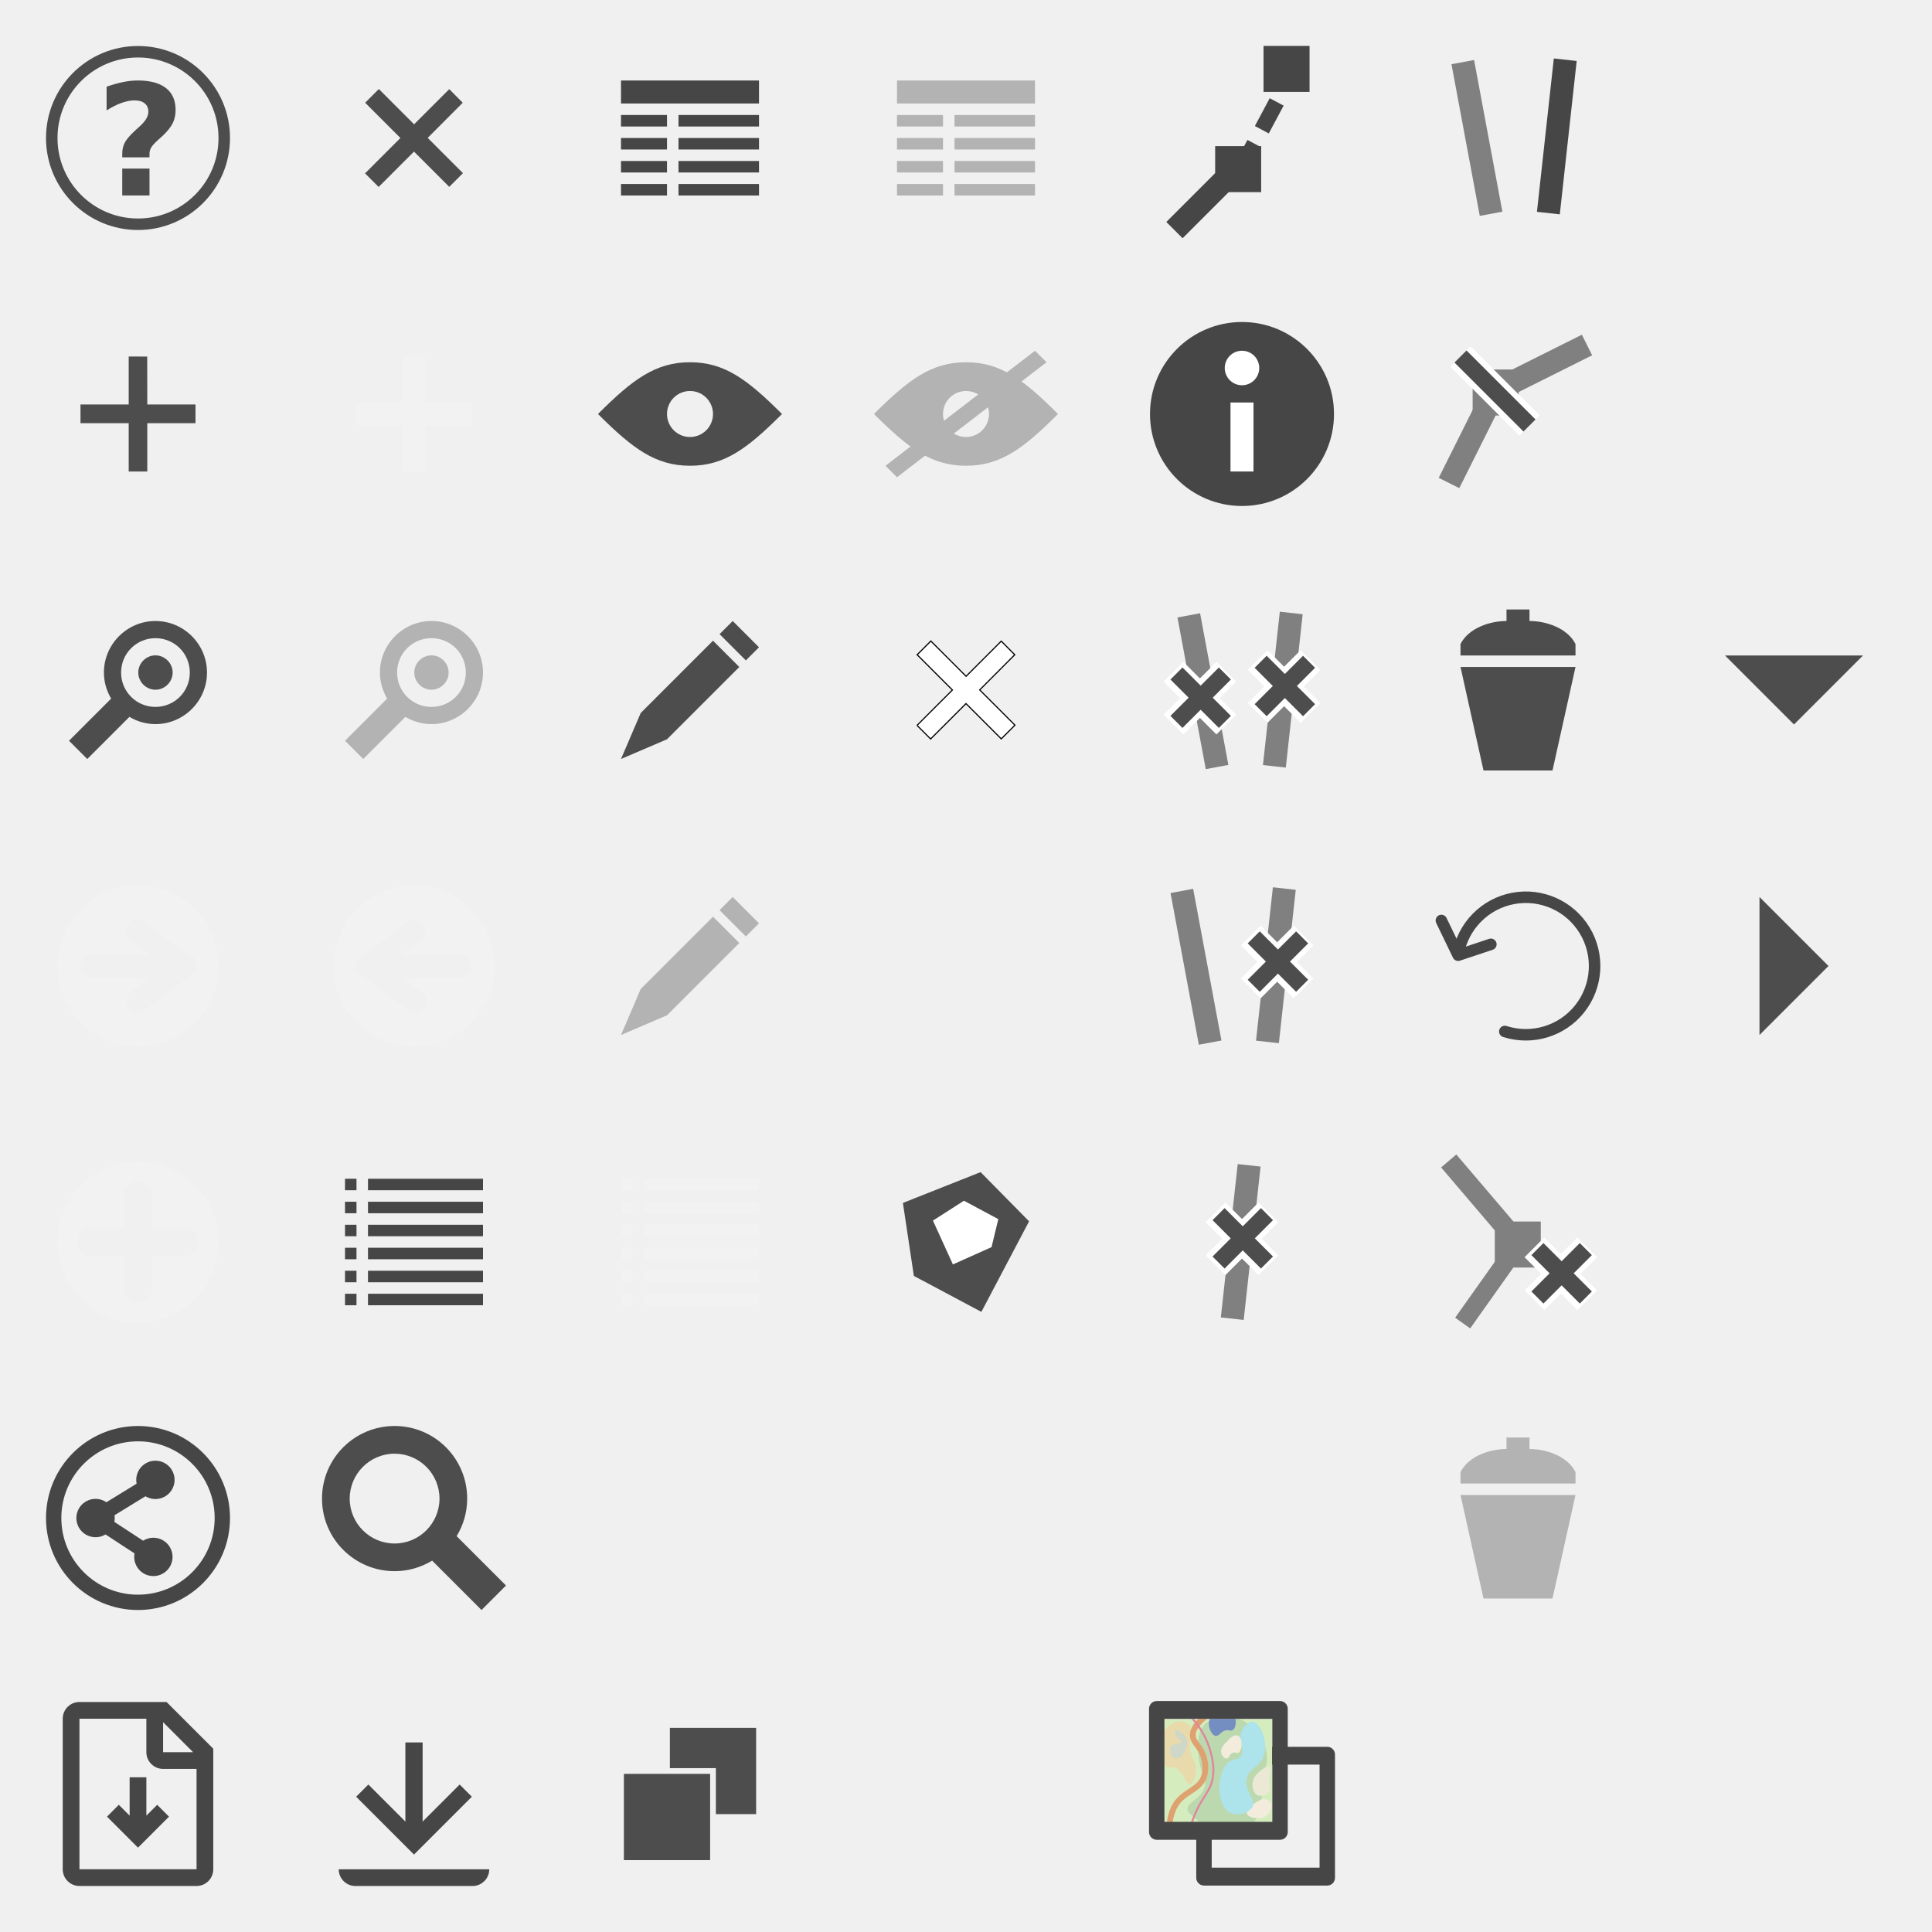
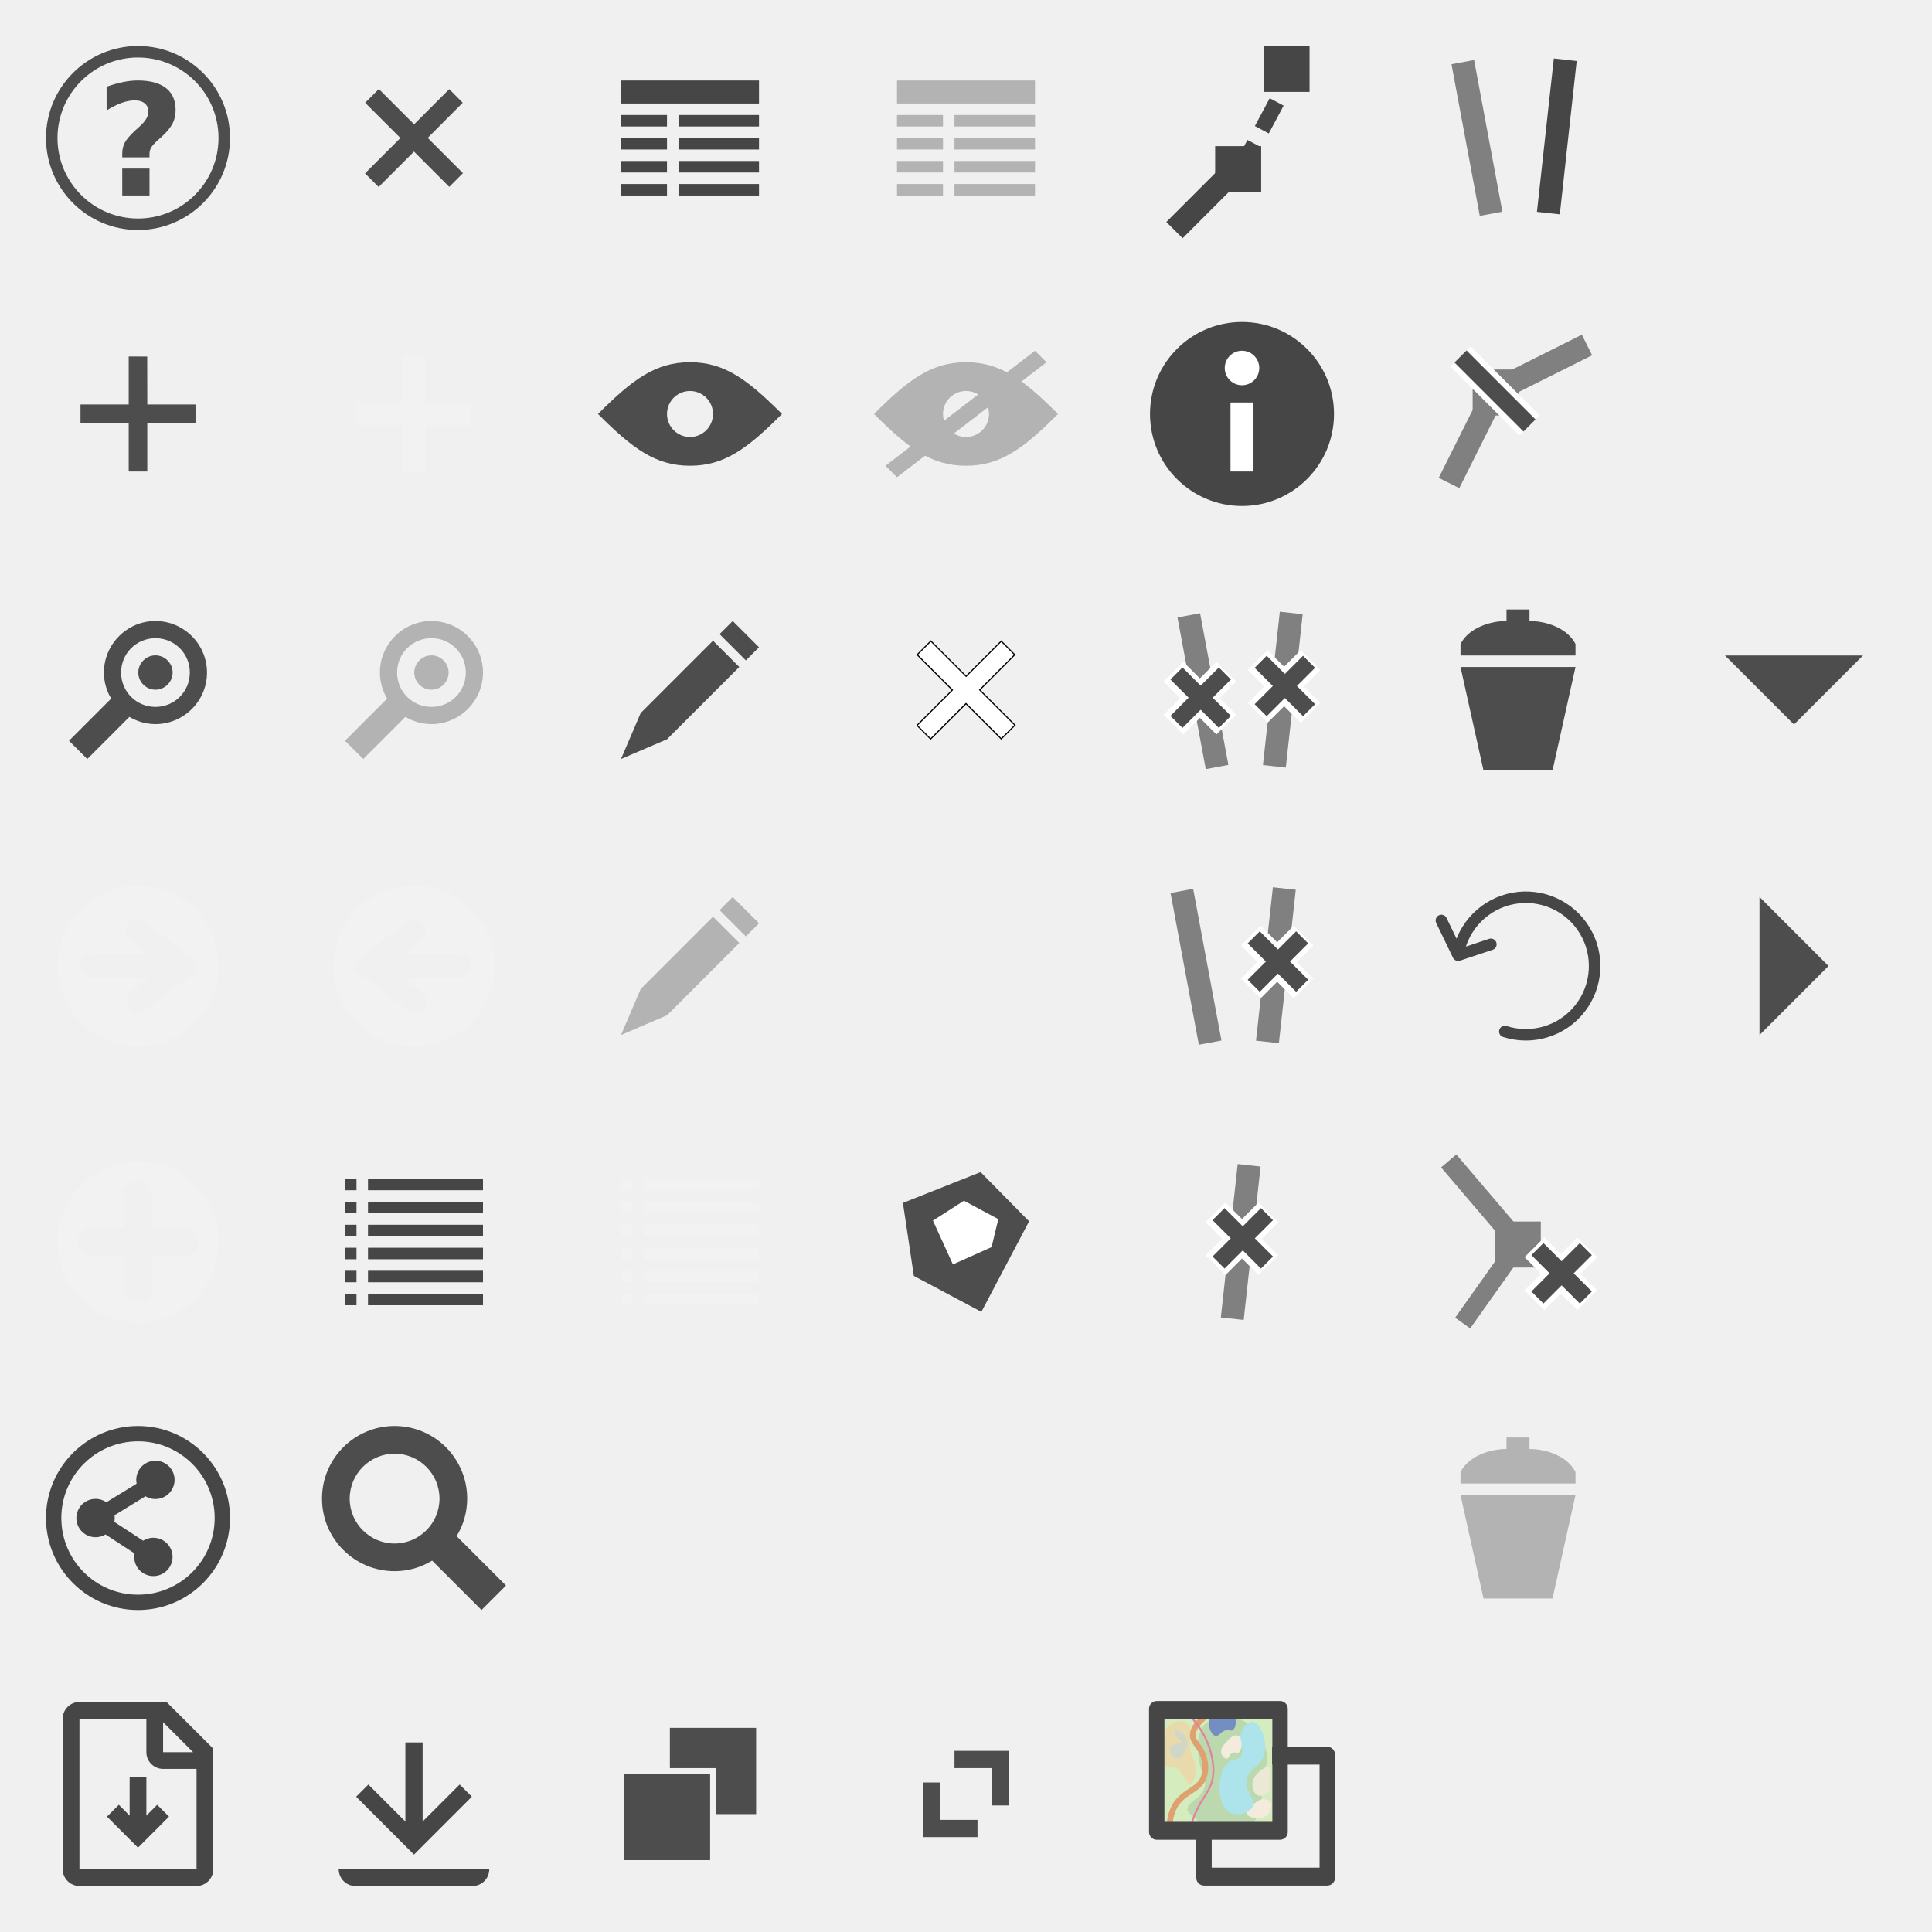
<svg xmlns="http://www.w3.org/2000/svg" width="168" height="168" id="svg2" version="1.1">
  <defs id="defs4">
    <marker style="overflow:visible" id="Arrow1" refX="0" refY="0" orient="auto-start-reverse" markerWidth="4.061" markerHeight="6.707" viewBox="0 0 4.061 6.707" preserveAspectRatio="xMidYMid">
      <path style="fill:none;stroke:context-stroke;stroke-width:1;stroke-linecap:butt" d="M 3,-3 0,0 3,3" id="path5057" transform="rotate(180,0.125,0)" />
    </marker>
    <mask id="mask0_181_11898" maskUnits="userSpaceOnUse" x="2" y="2" width="15" height="15">
      <path d="M 16.04,2.316 H 2.005 v 14.035 h 14.035 z" fill="#ffffff" id="path2351" />
    </mask>
  </defs>
  <g id="layer1" transform="translate(0,-812.3622)">
    <g id="help" transform="translate(-23.2557,-119.3865)">
      <circle transform="matrix(1.071429,0,0,1.071429,26.68427,934.1058)" id="path3014" style="fill:none;stroke:#4d4d4d;stroke-width:0.933;stroke-miterlimit:4;stroke-dasharray:none;stroke-opacity:1" cx="8" cy="9" r="7" />
      <g id="text3784" style="font-style:normal;font-weight:normal;font-size:40px;line-height:125%;font-family:Sans;letter-spacing:0px;word-spacing:0px;fill:#4d4d4d;fill-opacity:1;stroke:none" transform="translate(27.2557,-100.6137)">
        <path id="path3789" style="font-weight:bold;font-size:12px;-inkscape-font-specification:'Sans Bold';fill:#4d4d4d" d="M 9,1046.046 H 6.63 v -0.322 c 0,-0.36 0.072,-0.677 0.217,-0.954 0.144,-0.281 0.449,-0.636 0.912,-1.066 l 0.42,-0.382 c 0.249,-0.228 0.431,-0.443 0.545,-0.645 0.118,-0.202 0.177,-0.404 0.177,-0.605 -4.6e-6,-0.307 -0.105,-0.546 -0.315,-0.717 -0.21,-0.176 -0.503,-0.263 -0.88,-0.263 -0.354,0 -0.737,0.075 -1.149,0.224 -0.411,0.145 -0.84,0.362 -1.287,0.651 v -2.066 c 0.53,-0.184 1.013,-0.32 1.451,-0.408 0.438,-0.088 0.86,-0.132 1.267,-0.132 1.068,0 1.882,0.219 2.442,0.658 0.56,0.434 0.84,1.07 0.84,1.908 -7e-6,0.43 -0.085,0.816 -0.256,1.158 -0.171,0.338 -0.462,0.702 -0.873,1.092 l -0.42,0.375 c -0.298,0.272 -0.492,0.491 -0.584,0.658 -0.092,0.162 -0.138,0.342 -0.138,0.539 v 0.296 m -2.37,0.974 H 9 v 2.342 H 6.63 v -2.342" />
      </g>
    </g>
    <path style="fill:#4d4d4d;fill-opacity:1;fill-rule:nonzero;stroke:none" d="m 60,843.862 c -3,0 -5,1.5 -8,4.5 3,3 5,4.5 8,4.5 3,0 5,-1.5 8,-4.5 -3,-3 -5,-4.5 -8,-4.5 z m 0,2.5 c 1.105,0 2,0.895 2,2 0,1.105 -0.895,2 -2,2 -1.105,0 -2,-0.895 -2,-2 0,-1.105 0.895,-2 2,-2 z" id="show" />
    <g id="hide" style="fill:#b3b3b3" transform="translate(75,-195)">
      <path id="path2990" transform="translate(0,1034.362)" d="M 9,4.5 C 6,4.5 4,6 1,9 c 3,3 5,4.5 8,4.5 3,-3.3e-5 5,-1.5 8,-4.5 C 14,6 12,4.5 9,4.5 Z M 9,7 c 1.105,0 2,0.895 2,2 0,1.105 -0.895,2 -2,2 C 7.895,11 7,10.105 7,9 7,7.895 7.895,7 9,7 Z" style="fill:#b3b3b3;fill-opacity:1;fill-rule:nonzero;stroke:none" />
      <path id="rect3787" d="m 2,1047.862 13,-10 1,1 -13,10 z" style="fill:#b3b3b3;fill-opacity:1;fill-rule:nonzero;stroke:none" />
    </g>
    <path style="fill:#b3b3b3;fill-opacity:1;fill-rule:nonzero;stroke:none" d="m 78,819.362 v 2 h 12 v -2 z m 0,3 v 1 h 4 v -1 z m 5,0 v 1 h 7 v -1 z m -5,2 v 1 h 4 v -1 z m 5,0 v 1 h 7 v -1 z m -5,2 v 1 h 4 v -1 z m 5,0 v 1 h 7 v -1 z m -5,2 v 1 h 4 v -1 z m 5,0 v 1 h 7 v -1 z" id="table-disabled" />
    <path style="fill:#f2f2f2;fill-opacity:1;fill-rule:nonzero;stroke:none" d="m 35,843.362 v 4 h -4 v 2 h 4 v 4 h 2 v -4 h 4 v -2 h -4 v -4 z" id="add-disabled" />
    <path style="color:#000000;font-style:normal;font-variant:normal;font-weight:normal;font-stretch:normal;font-size:medium;line-height:normal;font-family:Sans;-inkscape-font-specification:Sans;text-indent:0;text-align:start;text-decoration:none;text-decoration-line:none;letter-spacing:normal;word-spacing:normal;text-transform:none;writing-mode:lr-tb;direction:ltr;baseline-shift:baseline;text-anchor:start;display:inline;overflow:visible;visibility:visible;fill:#4d4d4d;fill-opacity:1;stroke:none;stroke-width:3;marker:none;enable-background:accumulate" d="m 13.518,866.362 c -2.467,0 -4.482,2.016 -4.482,4.483 0,0.83 0.234,1.596 0.63,2.265 L 6,876.775 l 1.588,1.588 3.665,-3.665 c 0.668,0.397 1.435,0.63 2.265,0.63 2.467,0 4.482,-2.016 4.482,-4.482 0,-2.467 -2.016,-4.483 -4.482,-4.483 z m 0,1.494 c 1.659,0 2.988,1.329 2.988,2.988 0,1.659 -1.329,2.988 -2.988,2.988 -1.659,0 -2.988,-1.329 -2.988,-2.988 0,-1.659 1.329,-2.988 2.988,-2.988 z m 0,1.494 c -0.816,0 -1.494,0.678 -1.494,1.494 0,0.816 0.678,1.494 1.494,1.494 0.816,0 1.494,-0.678 1.494,-1.494 0,-0.816 -0.678,-1.494 -1.494,-1.494 z" id="zoom" />
    <path id="zoom-disabled" d="m 37.518,866.362 c -2.467,0 -4.482,2.016 -4.482,4.482 0,0.83 0.234,1.596 0.63,2.264 L 30,876.775 l 1.588,1.587 3.665,-3.665 c 0.668,0.397 1.435,0.63 2.265,0.63 2.467,0 4.482,-2.016 4.482,-4.483 0,-2.467 -2.016,-4.482 -4.482,-4.482 z m 0,1.494 c 1.659,0 2.988,1.329 2.988,2.988 0,1.659 -1.329,2.988 -2.988,2.988 -1.659,0 -2.988,-1.329 -2.988,-2.988 0,-1.659 1.329,-2.988 2.988,-2.988 z m 0,1.494 c -0.816,0 -1.494,0.678 -1.494,1.494 0,0.816 0.678,1.494 1.494,1.494 0.816,0 1.494,-0.678 1.494,-1.494 0,-0.816 -0.678,-1.494 -1.494,-1.494 z" style="color:#000000;font-style:normal;font-variant:normal;font-weight:normal;font-stretch:normal;font-size:medium;line-height:normal;font-family:Sans;-inkscape-font-specification:Sans;text-indent:0;text-align:start;text-decoration:none;text-decoration-line:none;letter-spacing:normal;word-spacing:normal;text-transform:none;writing-mode:lr-tb;direction:ltr;baseline-shift:baseline;text-anchor:start;display:inline;overflow:visible;visibility:visible;fill:#b3b3b3;fill-opacity:1;stroke:none;stroke-width:3;marker:none;enable-background:accumulate" />
    <path style="fill:#f2f2f2;fill-opacity:1;stroke:none" d="m 36,889.362 c -3.866,0 -7,3.134 -7,7 0,3.866 3.134,7 7,7 3.866,0 7,-3.134 7,-7 0,-3.866 -3.134,-7 -7,-7 z m -0.156,2.969 a 1,1 0 0 1 0.094,0 1,1 0 0 1 0.656,1.812 l -1.625,1.219 H 40 a 1,1 0 1 1 0,2 h -5 l 1.594,1.188 a 1,1 0 1 1 -1.188,1.594 l -3.719,-2.781 a 1.004,1.004 0 0 1 -0.156,-1.906 l 3.875,-2.906 a 1,1 0 0 1 0.438,-0.219 z" id="path5321" />
    <path id="path5338" d="m 12,903.362 c 3.866,0 7,-3.134 7,-7 0,-3.866 -3.134,-7 -7,-7 -3.866,0 -7,3.134 -7,7 0,3.866 3.134,7 7,7 z m 0.156,-2.969 a 1,1 0 0 1 -0.094,0 1,1 0 0 1 -0.656,-1.813 l 1.625,-1.219 H 8 a 1,1 0 1 1 0,-2 h 5 l -1.594,-1.188 a 1,1 0 1 1 1.188,-1.594 l 3.719,2.781 a 1.004,1.004 0 0 1 0.156,1.906 l -3.875,2.906 a 1,1 0 0 1 -0.438,0.219 z" style="fill:#f2f2f2;fill-opacity:1;stroke:none" />
    <path style="fill:#f2f2f2;fill-opacity:1;stroke:none" d="m 12,913.362 c -3.866,0 -7,3.134 -7,7 0,3.866 3.134,7 7,7 3.866,0 7,-3.134 7,-7 0,-3.866 -3.134,-7 -7,-7 z m -0.156,1.719 a 1.25,1.25 0 0 1 0.125,0 1.25,1.25 0 0 1 1.281,1.281 v 2.75 H 16 a 1.25,1.25 0 1 1 0,2.5 h -2.75 v 2.75 a 1.25,1.25 0 1 1 -2.5,0 v -2.75 H 8 a 1.252,1.252 0 0 1 -0.125,-2.5 1.25,1.25 0 0 1 0.125,0 h 2.75 v -2.75 a 1.25,1.25 0 0 1 1.094,-1.281 z" id="path5340" />
    <path style="fill:#464646;fill-opacity:1;fill-rule:nonzero;stroke:none" d="m 54,819.362 v 2 h 12 v -2 z m 0,3 v 1 h 4 v -1 z m 5,0 v 1 h 7 v -1 z m -5,2 v 1 h 4 v -1 z m 5,0 v 1 h 7 v -1 z m -5,2 v 1 h 4 v -1 z m 5,0 v 1 h 7 v -1 z m -5,2 v 1 h 4 v -1 z m 5,0 v 1 h 7 v -1 z" id="table" />
    <g transform="translate(32,-54.00012)" style="font-style:normal;font-weight:normal;font-size:40px;line-height:125%;font-family:Sans;letter-spacing:0px;word-spacing:0px;fill:#4d4d4d;fill-opacity:1;stroke:none" id="text3784-6" />
    <g id="close" style="font-style:normal;font-weight:normal;font-size:40px;line-height:125%;font-family:Sans;letter-spacing:0px;word-spacing:0px;fill:#4d4d4d;fill-opacity:1;stroke:none" transform="translate(-3.999999,-172)">
      <path id="path4384" style="font-variant:normal;font-stretch:normal;font-size:20px;font-family:Arial;-inkscape-font-specification:Arial;fill:#4d4d4d" d="m 35.742,999.438 3.076,-3.076 -3.066,-3.066 1.191,-1.191 3.066,3.066 3.057,-3.057 1.172,1.182 -3.047,3.057 3.066,3.066 -1.191,1.191 L 40,997.544 36.924,1000.62 35.742,999.438" />
    </g>
    <path d="m 11.192,853.362 2e-6,-4.2 -4.192,1e-5 -3e-6,-1.627 h 4.192 v -4.173 l 1.609,0.007 0.007,4.167 h 4.192 l -3.9e-5,1.627 -4.192,4e-5 -1.5e-5,4.2 h -1.615" style="font-style:normal;font-variant:normal;font-weight:normal;font-stretch:normal;font-size:20px;line-height:125%;font-family:Arial;-inkscape-font-specification:Arial;letter-spacing:0px;word-spacing:0px;fill:#4d4d4d;fill-opacity:1;stroke:none" id="add" />
    <path style="fill:#4d4d4d;fill-opacity:1;stroke:none" d="m 63.714,866.362 -1.143,1.143 2.286,2.286 L 66,868.648 Z M 62,868.076 l -6.286,6.286 2.286,2.286 6.286,-6.286 z M 55.714,874.362 54,878.362 58,876.648 Z" id="edit" />
    <text xml:space="preserve" style="font-style:normal;font-weight:normal;line-height:0%;font-family:sans-serif;letter-spacing:0px;word-spacing:0px;fill:#000000;fill-opacity:1;stroke:none" x="39.647" y="918.797" id="text4457-6">
      <tspan y="918.797" x="39.647" id="tspan4459-6" style="font-size:30.476px;line-height:1.25;font-family:sans-serif"> </tspan>
    </text>
    <g id="text4356-2" style="font-style:normal;font-weight:normal;font-size:40px;line-height:125%;font-family:Sans;letter-spacing:0px;word-spacing:0px;fill:#ffffff;fill-opacity:1;stroke:#000000;stroke-width:0.1;stroke-dasharray:none;stroke-opacity:1" transform="translate(44,-124)">
      <path id="path4384-2" style="font-variant:normal;font-stretch:normal;font-size:20px;font-family:Arial;-inkscape-font-specification:Arial;fill:#ffffff;stroke:#000000;stroke-width:0.1;stroke-dasharray:none;stroke-opacity:1" d="m 35.742,999.438 3.076,-3.076 -3.066,-3.066 1.191,-1.191 3.066,3.066 3.057,-3.057 1.172,1.182 -3.047,3.057 3.066,3.066 -1.191,1.191 L 40,997.544 36.924,1000.62 35.742,999.438" />
    </g>
    <path style="fill:#b3b3b3;fill-opacity:1;stroke:none" d="m 63.714,890.362 -1.143,1.143 2.286,2.286 L 66,892.648 Z M 62,892.076 55.714,898.362 58,900.648 l 6.286,-6.286 z m -6.286,6.286 -1.714,4 4,-1.714 z" id="path3684-2" />
    <path id="table-5-8-8-6" style="fill:#464646;fill-opacity:1;fill-rule:nonzero;stroke:none" d="m 30,914.862 v 1 h 1 v -1 z m 2,0 v 1 h 10 v -1 z m -2,2 v 1 h 1 v -1 z m 2,0 v 1 h 10 v -1 z m -2,2 v 1 h 1 v -1 z m 2,0 v 1 h 10 v -1 z m -2,2 v 1 h 1 v -1 z m 2,0 v 1 h 10 v -1 z m -2,2 v 1 h 1 v -1 z m 2,0 v 1 h 10 v -1 z m -2,2 v 1 h 1 v -1 z m 2,0 v 1 h 10 v -1 z" />
    <g id="share" class="sprite" transform="matrix(0.6666667,0,0,0.6666667,-54.66667,282.7889)">
      <circle id="path4309" cx="100" cy="992.36" r="11" fill="none" stroke="#464646" stroke-width="2" />
      <circle id="path4819" transform="rotate(-111.82)" cx="-963.89" cy="-276.04" r="2.5" fill="#464646" />
      <circle id="path4819-2" transform="rotate(-111.82)" cx="-956.38" cy="-281.16" r="2.5" fill="#464646" />
      <circle id="path4819-0" transform="rotate(-111.82)" cx="-954.66" cy="-272.06" r="2.5" fill="#464646" />
      <path id="path4850" d="m 102.39,987.48 -8.019,4.92 8.139,5.322" fill="none" stroke="#464646" stroke-width="2" />
    </g>
    <path id="search" class="sprite" d="m 44,950.234 -4.291,-4.292 c 0.578,-0.953 0.916,-2.069 0.916,-3.266 0,-3.489 -2.824,-6.314 -6.312,-6.315 C 30.826,936.361 28,939.187 28,942.675 c 0,3.486 2.827,6.311 6.314,6.311 1.197,0 2.312,-0.339 3.264,-0.916 l 4.294,4.294 z m -13.592,-7.559 c 0.004,-2.157 1.748,-3.902 3.905,-3.906 2.156,0.005 3.902,1.748 3.905,3.906 -0.004,2.156 -1.749,3.902 -3.905,3.905 -2.157,0 -3.902,-1.749 -3.905,-3.905 z" fill="#4d4d4d" stroke-width="0.667" />
    <path id="table-5-8-8-6-1" style="fill:#f2f2f2;fill-opacity:1;fill-rule:nonzero;stroke:none" d="m 54,914.862 v 1 h 1 v -1 z m 2,0 v 1 h 10 v -1 z m -2,2 v 1 h 1 v -1 z m 2,0 v 1 h 10 v -1 z m -2,2 v 1 h 1 v -1 z m 2,0 v 1 h 10 v -1 z m -2,2 v 1 h 1 v -1 z m 2,0 v 1 h 10 v -1 z m -2,2 v 1 h 1 v -1 z m 2,0 v 1 h 10 v -1 z m -2,2 v 1 h 1 v -1 z m 2,0 v 1 h 10 v -1 z" />
    <g id="info" transform="translate(0,2)">
      <circle style="fill:#464646;fill-opacity:1;stroke:none" id="path3762" cx="108" cy="846.362" r="8" />
      <circle style="fill:#ffffff;fill-opacity:1;stroke:none" id="path3764" cx="108" cy="842.362" r="1.5" />
      <path style="fill:#ffffff;fill-opacity:1;stroke:none" d="m 107,845.362 h 2 v 6 h -2 z" id="rect4274" />
    </g>
    <g id="g4717" transform="translate(-54.78919,-113.977)">
      <path id="path3862" d="m 140.058,1028.263 4.217,4.278 -4.149,7.874 -5.871,-3.127 -0.952,-6.346 z" style="fill:#4d4d4d;fill-opacity:1;fill-rule:evenodd;stroke:none;stroke-width:1px;stroke-linecap:butt;stroke-linejoin:miter;stroke-opacity:1" />
      <path id="path3864" d="m 135.914,1032.478 1.737,3.811 3.358,-1.504 0.591,-2.433 -2.99,-1.601" style="fill:#ffffff;fill-rule:evenodd;stroke:none;stroke-width:1px;stroke-linecap:butt;stroke-linejoin:miter;stroke-opacity:1" />
    </g>
    <path style="fill:#4d4d4d;fill-opacity:1;fill-rule:nonzero;stroke:none" d="m 131,865.362 v 1 c -1.429,0 -3.286,0.6 -4,2 v 1 h 10 v -1 c -0.714,-1.4 -2.571,-2 -4,-2 v -1 z m -4,5 2,9 h 6 l 2,-9 z" id="delete" />
    <g id="g4797" transform="translate(-70.25992,-96.67438)">
      <path id="path4349-2-2-9-3-8" d="m 180.472,999.637 1.468,-13.336" style="fill:none;fill-rule:evenodd;stroke:#808080;stroke-width:2;stroke-linecap:butt;stroke-linejoin:miter;stroke-miterlimit:4;stroke-dasharray:none;stroke-opacity:1" />
      <path id="path4349-2-2-3-3" d="m 175.49,999.698 -2.461,-13.189" style="fill:none;fill-rule:evenodd;stroke:#808080;stroke-width:2;stroke-linecap:butt;stroke-linejoin:miter;stroke-miterlimit:4;stroke-dasharray:none;stroke-opacity:1" />
      <g id="g4621">
        <g id="g4400-8-39-2-3-1" transform="matrix(0.5744914,0,0,0.5744914,77.9098,445.5668)" style="stroke:#ffffff;stroke-width:4.224;stroke-miterlimit:4;stroke-dasharray:none">
          <path id="path4353-1-6-1-3-6" d="m 176,948.362 8,8" style="fill:none;fill-rule:evenodd;stroke:#ffffff;stroke-width:4.224;stroke-linecap:butt;stroke-linejoin:miter;stroke-miterlimit:4;stroke-dasharray:none;stroke-opacity:1" />
          <path id="path4355-9-7-1-7-3" d="m 176,956.362 8,-8" style="fill:none;fill-rule:evenodd;stroke:#ffffff;stroke-width:4.224;stroke-linecap:butt;stroke-linejoin:miter;stroke-miterlimit:4;stroke-dasharray:none;stroke-opacity:1" />
        </g>
        <g id="g4400-8-39-2-3" transform="matrix(0.5263104,0,0,0.5263104,86.64857,491.4128)" style="stroke:#000000;stroke-width:2.816;stroke-miterlimit:4;stroke-dasharray:none">
          <path id="path4353-1-6-1-3" d="m 176,948.362 8,8" style="fill:none;fill-rule:evenodd;stroke:#4d4d4d;stroke-width:2.816;stroke-linecap:butt;stroke-linejoin:miter;stroke-miterlimit:4;stroke-dasharray:none;stroke-opacity:1" />
          <path id="path4355-9-7-1-7" d="m 176,956.362 8,-8" style="fill:none;fill-rule:evenodd;stroke:#4d4d4d;stroke-width:2.816;stroke-linecap:butt;stroke-linejoin:miter;stroke-miterlimit:4;stroke-dasharray:none;stroke-opacity:1" />
        </g>
      </g>
    </g>
    <g id="g4779" transform="translate(-69.65754,-77.63734)">
      <path id="path4349-2-2-9-3-8-3" d="m 180.472,956.637 1.468,-13.336" style="fill:none;fill-rule:evenodd;stroke:#808080;stroke-width:2;stroke-linecap:butt;stroke-linejoin:miter;stroke-miterlimit:4;stroke-dasharray:none;stroke-opacity:1" />
      <path id="path4349-2-2-3-3-8" d="m 175.49,956.698 -2.461,-13.189" style="fill:none;fill-rule:evenodd;stroke:#808080;stroke-width:2;stroke-linecap:butt;stroke-linejoin:miter;stroke-miterlimit:4;stroke-dasharray:none;stroke-opacity:1" />
      <g id="g4621-7" transform="translate(0,-43)">
        <g id="g4400-8-39-2-3-1-3" transform="matrix(0.5744914,0,0,0.5744914,77.9098,445.5668)" style="stroke:#ffffff;stroke-width:4.224;stroke-miterlimit:4;stroke-dasharray:none">
          <path id="path4353-1-6-1-3-6-1" d="m 176,948.362 8,8" style="fill:none;fill-rule:evenodd;stroke:#ffffff;stroke-width:4.224;stroke-linecap:butt;stroke-linejoin:miter;stroke-miterlimit:4;stroke-dasharray:none;stroke-opacity:1" />
          <path id="path4355-9-7-1-7-3-3" d="m 176,956.362 8,-8" style="fill:none;fill-rule:evenodd;stroke:#ffffff;stroke-width:4.224;stroke-linecap:butt;stroke-linejoin:miter;stroke-miterlimit:4;stroke-dasharray:none;stroke-opacity:1" />
        </g>
        <g id="g4400-8-39-2-3-6" transform="matrix(0.5263104,0,0,0.5263104,86.64857,491.4128)" style="stroke:#000000;stroke-width:2.816;stroke-miterlimit:4;stroke-dasharray:none">
          <path id="path4353-1-6-1-3-5" d="m 176,948.362 8,8" style="fill:none;fill-rule:evenodd;stroke:#4d4d4d;stroke-width:2.816;stroke-linecap:butt;stroke-linejoin:miter;stroke-miterlimit:4;stroke-dasharray:none;stroke-opacity:1" />
          <path id="path4355-9-7-1-7-0" d="m 176,956.362 8,-8" style="fill:none;fill-rule:evenodd;stroke:#4d4d4d;stroke-width:2.816;stroke-linecap:butt;stroke-linejoin:miter;stroke-miterlimit:4;stroke-dasharray:none;stroke-opacity:1" />
        </g>
      </g>
      <g id="g4621-7-8" transform="translate(-7.321431,-41.98214)">
        <g id="g4400-8-39-2-3-1-3-3" transform="matrix(0.5744914,0,0,0.5744914,77.9098,445.5668)" style="stroke:#ffffff;stroke-width:4.224;stroke-miterlimit:4;stroke-dasharray:none">
          <path id="path4353-1-6-1-3-6-1-4" d="m 176,948.362 8,8" style="fill:none;fill-rule:evenodd;stroke:#ffffff;stroke-width:4.224;stroke-linecap:butt;stroke-linejoin:miter;stroke-miterlimit:4;stroke-dasharray:none;stroke-opacity:1" />
          <path id="path4355-9-7-1-7-3-3-1" d="m 176,956.362 8,-8" style="fill:none;fill-rule:evenodd;stroke:#ffffff;stroke-width:4.224;stroke-linecap:butt;stroke-linejoin:miter;stroke-miterlimit:4;stroke-dasharray:none;stroke-opacity:1" />
        </g>
        <g id="g4400-8-39-2-3-6-1" transform="matrix(0.5263104,0,0,0.5263104,86.64857,491.4128)" style="stroke:#000000;stroke-width:2.816;stroke-miterlimit:4;stroke-dasharray:none">
          <path id="path4353-1-6-1-3-5-9" d="m 176,948.362 8,8" style="fill:none;fill-rule:evenodd;stroke:#4d4d4d;stroke-width:2.816;stroke-linecap:butt;stroke-linejoin:miter;stroke-miterlimit:4;stroke-dasharray:none;stroke-opacity:1" />
          <path id="path4355-9-7-1-7-0-1" d="m 176,956.362 8,-8" style="fill:none;fill-rule:evenodd;stroke:#4d4d4d;stroke-width:2.816;stroke-linecap:butt;stroke-linejoin:miter;stroke-miterlimit:4;stroke-dasharray:none;stroke-opacity:1" />
        </g>
      </g>
    </g>
    <g id="g4859" transform="translate(-74.30072,-112.3795)">
      <path id="path4349-2-2-9-3-8-7" d="m 181.454,1039.41 1.468,-13.336" style="fill:none;fill-rule:evenodd;stroke:#808080;stroke-width:2;stroke-linecap:butt;stroke-linejoin:miter;stroke-miterlimit:4;stroke-dasharray:none;stroke-opacity:1" />
      <g transform="translate(0.9824624,39.77233)" id="g4621-0">
        <g id="g4400-8-39-2-3-1-1" transform="matrix(0.5744914,0,0,0.5744914,77.9098,445.5668)" style="stroke:#ffffff;stroke-width:4.224;stroke-miterlimit:4;stroke-dasharray:none">
          <path id="path4353-1-6-1-3-6-5" d="m 176,948.362 8,8" style="fill:none;fill-rule:evenodd;stroke:#ffffff;stroke-width:4.224;stroke-linecap:butt;stroke-linejoin:miter;stroke-miterlimit:4;stroke-dasharray:none;stroke-opacity:1" />
          <path id="path4355-9-7-1-7-3-31" d="m 176,956.362 8,-8" style="fill:none;fill-rule:evenodd;stroke:#ffffff;stroke-width:4.224;stroke-linecap:butt;stroke-linejoin:miter;stroke-miterlimit:4;stroke-dasharray:none;stroke-opacity:1" />
        </g>
        <g id="g4400-8-39-2-3-3" transform="matrix(0.5263104,0,0,0.5263104,86.64857,491.4128)" style="stroke:#000000;stroke-width:2.816;stroke-miterlimit:4;stroke-dasharray:none">
          <path id="path4353-1-6-1-3-3" d="m 176,948.362 8,8" style="fill:none;fill-rule:evenodd;stroke:#4d4d4d;stroke-width:2.816;stroke-linecap:butt;stroke-linejoin:miter;stroke-miterlimit:4;stroke-dasharray:none;stroke-opacity:1" />
          <path id="path4355-9-7-1-7-8" d="m 176,956.362 8,-8" style="fill:none;fill-rule:evenodd;stroke:#4d4d4d;stroke-width:2.816;stroke-linecap:butt;stroke-linejoin:miter;stroke-miterlimit:4;stroke-dasharray:none;stroke-opacity:1" />
        </g>
      </g>
    </g>
    <g id="g4976" transform="translate(-86.46445,-110.3339)">
      <rect y="1028.916" x="216.446" height="4" width="4" id="rect4918" style="fill:#808080;fill-opacity:1;stroke:none;stroke-width:2;stroke-linecap:round;stroke-linejoin:round;stroke-miterlimit:4;stroke-dasharray:4, 2;stroke-dashoffset:0;stroke-opacity:1" />
      <path id="path4349-2-2-9-3-8-7-0-0" d="m 218.99,1031.335 -6.551,-7.687" style="fill:none;fill-rule:evenodd;stroke:#808080;stroke-width:1.737;stroke-linecap:butt;stroke-linejoin:miter;stroke-miterlimit:4;stroke-dasharray:none;stroke-opacity:1" />
      <path id="path4349-2-2-9-3-8-7-0" d="m 213.653,1037.744 5.639,-7.953" style="fill:none;fill-rule:evenodd;stroke:#808080;stroke-width:1.605;stroke-linecap:butt;stroke-linejoin:miter;stroke-miterlimit:4;stroke-dasharray:none;stroke-opacity:1" />
      <g style="fill:#4d4d4d;fill-opacity:1" transform="translate(40.87297,40.76756)" id="g4621-0-6">
        <g id="g4400-8-39-2-3-1-1-8" transform="matrix(0.5744914,0,0,0.5744914,77.9098,445.5668)" style="fill:#4d4d4d;fill-opacity:1;stroke:#ffffff;stroke-width:4.224;stroke-miterlimit:4;stroke-dasharray:none">
          <path id="path4353-1-6-1-3-6-5-5" d="m 176,948.362 8,8" style="fill:#4d4d4d;fill-opacity:1;fill-rule:evenodd;stroke:#ffffff;stroke-width:4.224;stroke-linecap:butt;stroke-linejoin:miter;stroke-miterlimit:4;stroke-dasharray:none;stroke-opacity:1" />
          <path id="path4355-9-7-1-7-3-31-4" d="m 176,956.362 8,-8" style="fill:#4d4d4d;fill-opacity:1;fill-rule:evenodd;stroke:#ffffff;stroke-width:4.224;stroke-linecap:butt;stroke-linejoin:miter;stroke-miterlimit:4;stroke-dasharray:none;stroke-opacity:1" />
        </g>
        <g id="g4400-8-39-2-3-3-7" transform="matrix(0.5263104,0,0,0.5263104,86.64857,491.4128)" style="fill:#4d4d4d;fill-opacity:1;stroke:#000000;stroke-width:2.816;stroke-miterlimit:4;stroke-dasharray:none">
          <path id="path4353-1-6-1-3-3-9" d="m 176,948.362 8,8" style="fill:#4d4d4d;fill-opacity:1;fill-rule:evenodd;stroke:#4d4d4d;stroke-width:2.816;stroke-linecap:butt;stroke-linejoin:miter;stroke-miterlimit:4;stroke-dasharray:none;stroke-opacity:1" />
          <path id="path4355-9-7-1-7-8-7" d="m 176,956.362 8,-8" style="fill:#4d4d4d;fill-opacity:1;fill-rule:evenodd;stroke:#4d4d4d;stroke-width:2.816;stroke-linecap:butt;stroke-linejoin:miter;stroke-miterlimit:4;stroke-dasharray:none;stroke-opacity:1" />
        </g>
      </g>
    </g>
    <g id="undo" transform="matrix(0.5135724,-0.5430923,0.5430923,0.5135724,-518.0213,506.2255)">
      <path transform="rotate(154.403)" d="m 231.877,-980.514 a 8,8 0 0 1 -8.126,-4.127 8,8 0 0 1 1.012,-9.058 8,8 0 0 1 8.837,-2.232 8,8 0 0 1 5.192,7.491" id="path4240" style="fill:none;fill-opacity:1;stroke:#464646;stroke-width:1.338;stroke-linecap:round;stroke-linejoin:round;stroke-miterlimit:4;stroke-dasharray:none;stroke-dashoffset:0;stroke-opacity:1" />
      <path id="path4242" d="m 216,980.362 -1.595,4.194 3.536,1.894" style="fill:none;fill-rule:evenodd;stroke:#464646;stroke-width:1.338;stroke-linecap:round;stroke-linejoin:round;stroke-miterlimit:4;stroke-dasharray:none;stroke-opacity:1" />
    </g>
    <g id="g12677" transform="translate(1.457037,0.7324197)">
      <path style="fill:none;fill-rule:evenodd;stroke:#464646;stroke-width:1.371;stroke-linecap:butt;stroke-linejoin:miter;stroke-miterlimit:4;stroke-dasharray:2.743, 1.371;stroke-dashoffset:0;stroke-opacity:1" d="m 111.496,816.863 -4.65,8.708" id="path4873" />
      <rect style="fill:#464646;fill-opacity:1;stroke:none;stroke-width:2;stroke-linecap:round;stroke-linejoin:round;stroke-miterlimit:4;stroke-dasharray:4, 2;stroke-dashoffset:0;stroke-opacity:1" id="rect4918-7" width="4" height="4" x="108.416" y="815.621" />
      <path style="fill:none;fill-rule:evenodd;stroke:#464646;stroke-width:2;stroke-linecap:butt;stroke-linejoin:miter;stroke-miterlimit:4;stroke-dasharray:none;stroke-dashoffset:0;stroke-opacity:1" d="m 107.028,825.28 -6.359,6.359" id="path4873-4" />
      <rect style="fill:#464646;fill-opacity:1;stroke:none;stroke-width:2;stroke-linecap:round;stroke-linejoin:round;stroke-miterlimit:4;stroke-dasharray:4, 2;stroke-dashoffset:0;stroke-opacity:1" id="continue-line" width="4" height="4" x="104.209" y="824.338" />
    </g>
    <g id="delete-vertex" transform="translate(-90,-64)">
      <path style="fill:none;stroke:#808080;stroke-width:2;stroke-linecap:butt;stroke-linejoin:miter;stroke-miterlimit:4;stroke-dasharray:none;stroke-opacity:1" d="m 216,918.362 4,-8" id="path4349-2-2-9-3-8-3-5" />
      <path style="fill:none;stroke:#808080;stroke-width:2;stroke-linecap:butt;stroke-linejoin:miter;stroke-miterlimit:4;stroke-dasharray:none;stroke-opacity:1" d="m 220,910.362 8,-4" id="path4349-2-2-9-3-8-3-8" />
      <rect style="fill:#808080;fill-opacity:1;stroke:none" id="rect4918-1" width="4" height="4" x="218.056" y="908.494" />
      <path style="fill:none;stroke:#ffffff;stroke-width:2.482;stroke-linecap:butt;stroke-linejoin:miter;stroke-miterlimit:4;stroke-dasharray:none;stroke-opacity:1" d="m 217,907.362 6,6" id="path4353-1-6-1-3-5-1-9" />
      <path style="fill:none;stroke:#4d4d4d;stroke-width:1.482;stroke-linecap:butt;stroke-linejoin:miter;stroke-miterlimit:4;stroke-dasharray:none;stroke-opacity:1" d="m 217,907.362 6,6" id="path4353-1-6-1-3-5-1" />
    </g>
    <g id="split-line">
      <path style="fill:none;stroke:#464646;stroke-width:2;stroke-linecap:butt;stroke-linejoin:miter;stroke-miterlimit:4;stroke-dasharray:none;stroke-opacity:1" d="m 134.641,830.891 1.468,-13.336" id="path4349-2-2-9-3-8-9" />
      <path style="fill:none;stroke:#808080;stroke-width:2;stroke-linecap:butt;stroke-linejoin:miter;stroke-miterlimit:4;stroke-dasharray:none;stroke-opacity:1" d="m 129.659,830.952 -2.461,-13.189" id="path4349-2-2-3-3-3" />
    </g>
    <path style="fill:#b3b3b3;fill-opacity:1;fill-rule:nonzero;stroke:none" d="m 131,937.362 v 1 c -1.429,0 -3.286,0.6 -4,2 v 1 h 10 v -1 c -0.714,-1.4 -2.571,-2 -4,-2 v -1 z m -4,5 2,9 h 6 l 2,-9 z" id="delete-disabled" />
    <g id="tilelayers" transform="matrix(2.525935,0,0,2.525935,47.78751,955.6009)">
      <path d="m 26.773,3.428 h -4.244 c -0.07,0 -0.138,0.028 -0.188,0.078 -0.05,0.05 -0.078,0.117 -0.078,0.188 v 4.244 c 0,0.07 0.028,0.138 0.078,0.188 0.05,0.05 0.117,0.078 0.188,0.078 h 4.244 c 0.07,0 0.138,-0.028 0.188,-0.078 0.05,-0.05 0.078,-0.117 0.078,-0.188 V 3.693 c 0,-0.07 -0.028,-0.138 -0.078,-0.188 -0.05,-0.05 -0.117,-0.078 -0.188,-0.078 z m -0.265,4.159 h -3.713 v -3.546 h 3.713 z" fill="#464646" id="path2349" style="stroke-width:0.265" />
      <g mask="url(#mask0_181_11898)" id="g2376" transform="matrix(0.2645833,0,0,0.2645833,20.6375,1.852083)">
        <path d="M 16.04,2.316 H 2.005 v 14.035 h 14.035 z" fill="#d5ecbe" id="path2354" />
        <path d="M 2.376,3.429 C 2.644,3.116 2.991,2.882 3.381,2.752 3.771,2.621 4.19,2.599 4.592,2.687 c 0.324,0.156 0.585,0.418 0.742,0.742 0.371,0.722 0,1.263 0,2.216 C 5.253,7.368 6.336,7.729 6.065,9.333 5.985,9.905 5.724,10.777 5.333,10.807 4.712,10.867 4.391,8.802 3.118,8.591 c -0.391,-0.06 -0.471,0.11 -0.742,0 -1.053,-0.401 -1.524,-3.659 0,-5.163 z" fill="#e9daab" id="path2356" />
        <path d="M 7.178,16.351 C 5.424,14.627 5.012,14.597 5.012,14.135 4.852,13.133 6.757,12.842 7.228,11.178 7.559,10.005 6.757,9.614 6.486,7.489 6.326,6.236 6.085,4.271 7.228,3.058 8.371,1.845 10.366,1.885 11.659,2.316 c 1.065,0.39 1.987,1.092 2.645,2.016 0.658,0.923 1.022,2.024 1.044,3.157 0,1.243 -0.682,1.654 -0.732,3.689 0.06,0.737 0.06,1.478 0,2.216 -0.155,1.123 -0.676,2.162 -1.484,2.957 C 11.629,17.694 9.223,18.045 7.91,17.093 7.759,16.983 7.84,17.043 7.178,16.351 Z" fill="#bcd8af" id="path2358" />
        <path d="m 14.196,9.333 c -0.43,0.375 -0.697,0.904 -0.742,1.474 0,0.12 0,1.213 0.742,1.484 0.294,0.071 0.603,0.036 0.873,-0.1 0.27,-0.136 0.483,-0.363 0.6,-0.642 0.066,-0.243 0.066,-0.499 0,-0.742 -0.16,-1.383 0.301,-2.005 0,-2.216 -0.301,-0.211 -1.093,0.351 -1.474,0.742 z" fill="#ebe9d6" id="path2360" />
        <path d="m 14.195,15.238 c 0.287,0.012 0.573,-0.048 0.831,-0.176 0.258,-0.128 0.479,-0.319 0.643,-0.555 0.201,-0.331 0.441,-1.053 0,-1.484 -0.206,-0.174 -0.467,-0.269 -0.737,-0.269 -0.27,0 -0.531,0.095 -0.737,0.269 0,0 -1.484,0.742 -1.484,1.484 0,0.742 1.484,0.732 1.484,0.732 z" fill="#f3ecdd" id="path2362" />
        <path d="M 7.91,1.574 C 6.015,2.897 5.644,3.87 5.694,4.531 c 0.08,1.002 1.093,1.373 1.484,3.008 0.195,0.726 0.195,1.49 0,2.216 -0.581,1.855 -2.516,1.885 -3.699,3.689 -0.668,1.11 -0.927,2.419 -0.732,3.699" stroke="#dfa170" stroke-width="0.75" stroke-miterlimit="10" id="path2364" style="fill:none" />
        <path d="m 5.333,1.945 c 1.573,1.617 2.603,3.685 2.947,5.915 0.131,0.733 0.131,1.483 0,2.216 -0.331,1.704 -1.303,2.356 -2.216,4.431 -0.315,0.713 -0.56,1.455 -0.732,2.216" stroke="#e0859b" stroke-width="0.25" stroke-miterlimit="10" id="path2366" style="fill:none" />
        <path d="m 10.496,14.506 c -1.845,-1.002 -1.714,-5.534 0,-6.647 0.592,-0.381 1.133,-0.211 1.484,-0.742 0.521,-0.802 -0.411,-1.694 0,-2.957 0.231,-0.722 0.892,-1.524 1.474,-1.474 1.002,0.08 2.125,2.556 1.474,4.431 -0.531,1.564 -1.915,1.514 -2.216,3.008 -0.341,1.644 1.273,2.627 0.742,3.689 -0.34,0.436 -0.818,0.743 -1.356,0.869 -0.538,0.126 -1.103,0.063 -1.601,-0.177 z" fill="#ade3ea" id="path2368" />
        <path d="M 7.91,2.316 C 7.519,3.228 8.12,4.461 8.652,4.531 9.183,4.601 9.313,3.88 10.135,3.789 c 0.401,0 0.521,0.12 0.732,0 0.501,-0.271 0.612,-1.624 0,-2.216 C 10.627,1.417 10.358,1.312 10.075,1.264 9.793,1.217 9.504,1.228 9.226,1.298 8.948,1.367 8.688,1.494 8.461,1.669 8.235,1.844 8.047,2.064 7.91,2.316 Z" fill="#748ec2" id="path2370" />
        <path d="M 10.135,5.273 C 9.825,5.574 9.253,6.125 9.393,6.747 c 0.09,0.401 0.451,0.782 0.742,0.742 0.291,-0.04 0.291,-0.571 0.732,-0.742 0.441,-0.17 0.511,0.11 0.742,0 0.531,-0.241 0.612,-1.925 0,-2.216 -0.612,-0.291 -1.243,0.481 -1.474,0.742 z" fill="#f3ecdd" id="path2372" />
        <path d="M 3.479,3.789 C 3.749,3.629 4.792,4.331 4.962,5.273 5.133,6.216 4.14,7.589 3.479,7.489 3.197,7.376 2.966,7.164 2.831,6.892 2.696,6.62 2.666,6.308 2.747,6.015 3.017,5.464 4.2,5.574 4.22,5.283 4.241,4.992 3.709,5.013 3.479,4.531 c -0.12,-0.271 -0.14,-0.652 0,-0.742 z" fill="#cfd7c8" id="path2374" />
      </g>
      <path d="m 25.147,1.852 h -4.244 c -0.07,0 -0.138,0.028 -0.188,0.078 -0.05,0.05 -0.078,0.117 -0.078,0.188 v 4.244 c 0,0.07 0.028,0.138 0.078,0.188 0.05,0.05 0.117,0.078 0.188,0.078 h 4.244 c 0.07,0 0.138,-0.028 0.188,-0.078 0.05,-0.05 0.078,-0.117 0.078,-0.188 V 2.117 c 0,-0.07 -0.028,-0.138 -0.078,-0.188 -0.05,-0.05 -0.117,-0.078 -0.188,-0.078 z M 24.881,6.011 H 21.168 V 2.465 h 3.713 z" fill="#464646" id="path2378" style="stroke-width:0.265" />
    </g>
    <path id="arrow-down" d="m 156,875.362 6,-6 h -12 z" fill="#f2f2f2" fill-rule="evenodd" style="fill:#4d4d4d;fill-opacity:1" />
    <path id="arrow-right" d="m 159,896.362 -6,-6 v 12 z" fill="#f2f2f2" fill-rule="evenodd" style="fill:#4d4d4d;fill-opacity:1" />
    <path d="m 14.182,962.118 v 2.608 h 2.608 z m 2.909,4.062 h -2.909 c -0.803,0 -1.455,-0.651 -1.455,-1.455 v -2.909 H 6.909 v 13.091 H 17.091 Z M 6.909,960.362 h 7.574 l 4.062,4.062 v 10.483 c 0,0.803 -0.651,1.455 -1.455,1.455 H 6.909 c -0.803,0 -1.455,-0.651 -1.455,-1.455 v -13.091 c 0,-0.803 0.651,-1.455 1.455,-1.455 z m 4.364,9.881 v -3.335 h 1.455 v 3.335 l 0.94,-0.94 1.029,1.029 L 12,973.027 9.304,970.331 10.332,969.302 Z" fill-rule="evenodd" id="downloadfile" style="fill:#464646;fill-opacity:1;stroke-width:0.727" />
    <g id="downloadbackup">
      <path style="fill:#464646;fill-opacity:1;stroke-width:0.727" d="m 42.545,974.908 c 0,0.803 -0.651,1.455 -1.455,1.455 H 30.909 c -0.803,0 -1.455,-0.651 -1.455,-1.455 2.557,0 9.805,0 13.091,0 z" id="path8303-6" />
      <path style="fill:none;fill-rule:evenodd;stroke:#464646;stroke-width:1.5;stroke-linecap:butt;stroke-linejoin:miter;stroke-dasharray:none;stroke-opacity:1;marker-end:url(#Arrow1)" d="m 36,963.878 v 8.316" id="path16669" />
    </g>
    <path id="copy" style="fill:#4d4d4d;paint-order:fill markers stroke" d="m 58.25,962.612 v 3.5 h 4 v 4 h 3.5 v -7.5 z m -4,4 v 7.5 h 7.5 v -7.5 z" />
+     <path style="color:#000000;fill:#4d4d4d;fill-rule:evenodd;-inkscape-stroke:none" d="m 80.25,967.361 v 4.75 h 4.75 v -1.5 h -3.25 v -3.25 z" id="path3" />
+     <path style="color:#000000;fill:#4d4d4d;fill-rule:evenodd;-inkscape-stroke:none" d="m 83,964.611 v 1.5 h 3.25 v 3.25 h 1.5 v -4.75 z" id="path4" />
  </g>
</svg>
